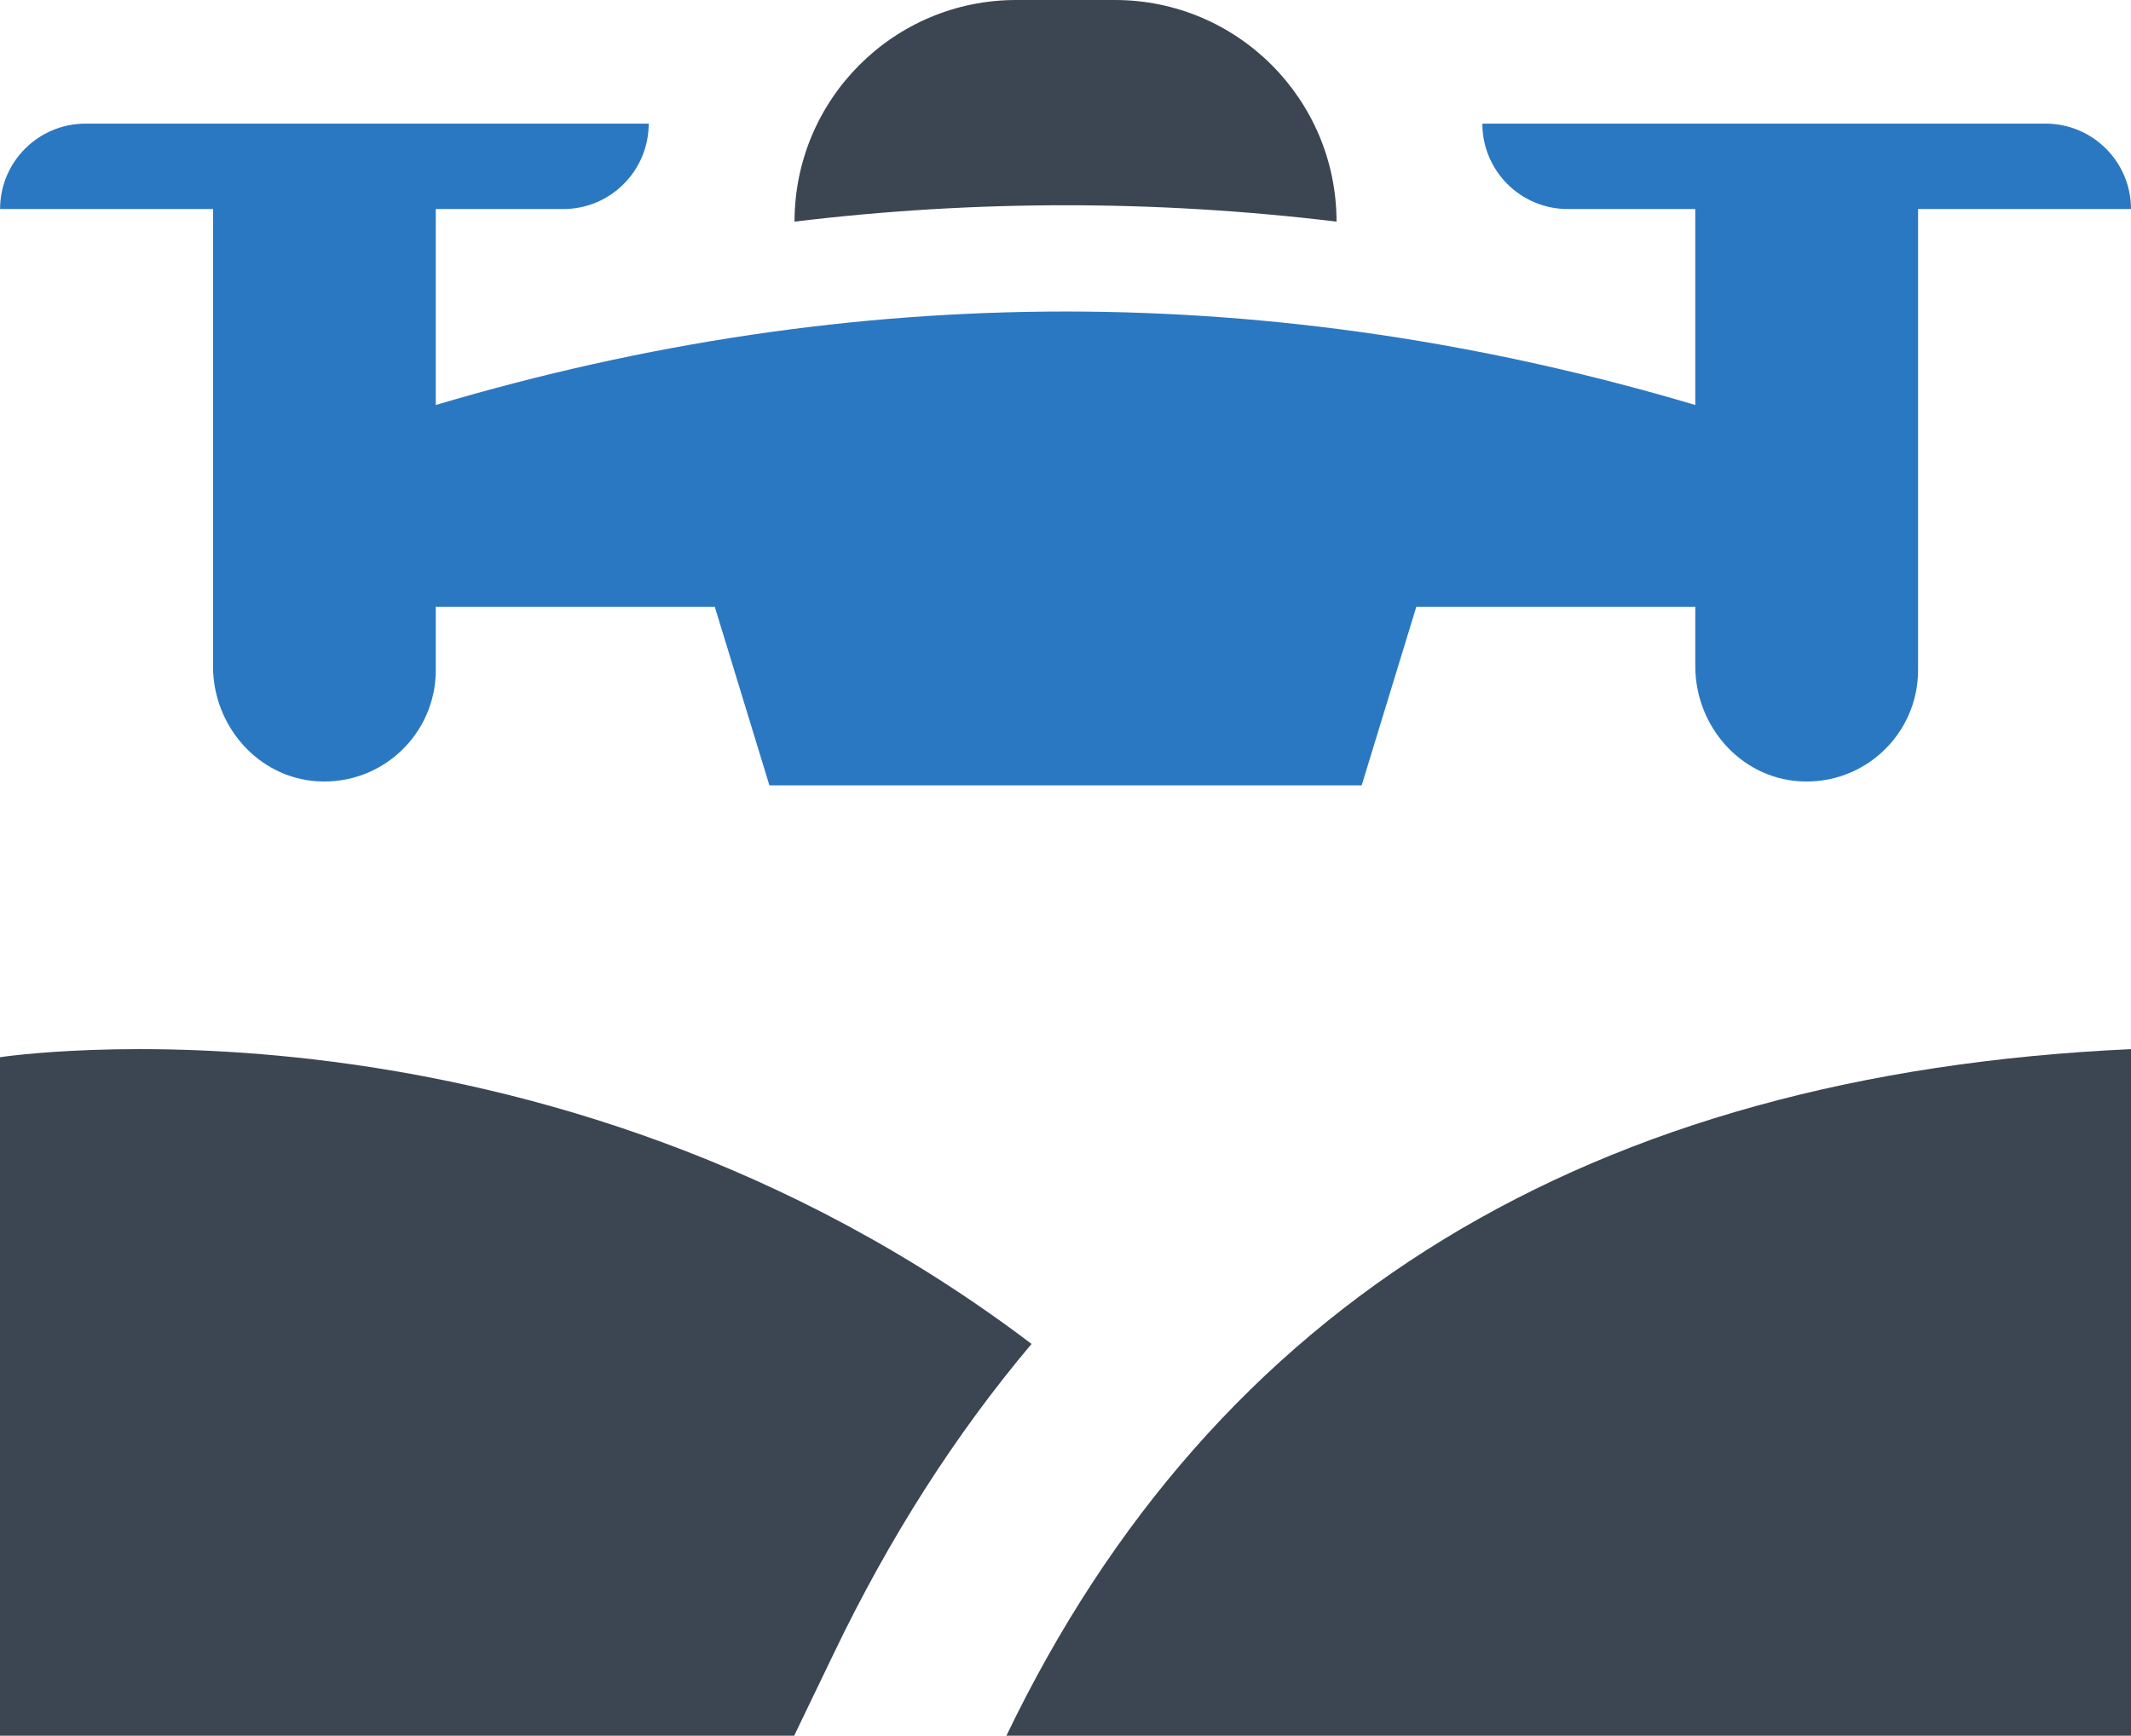
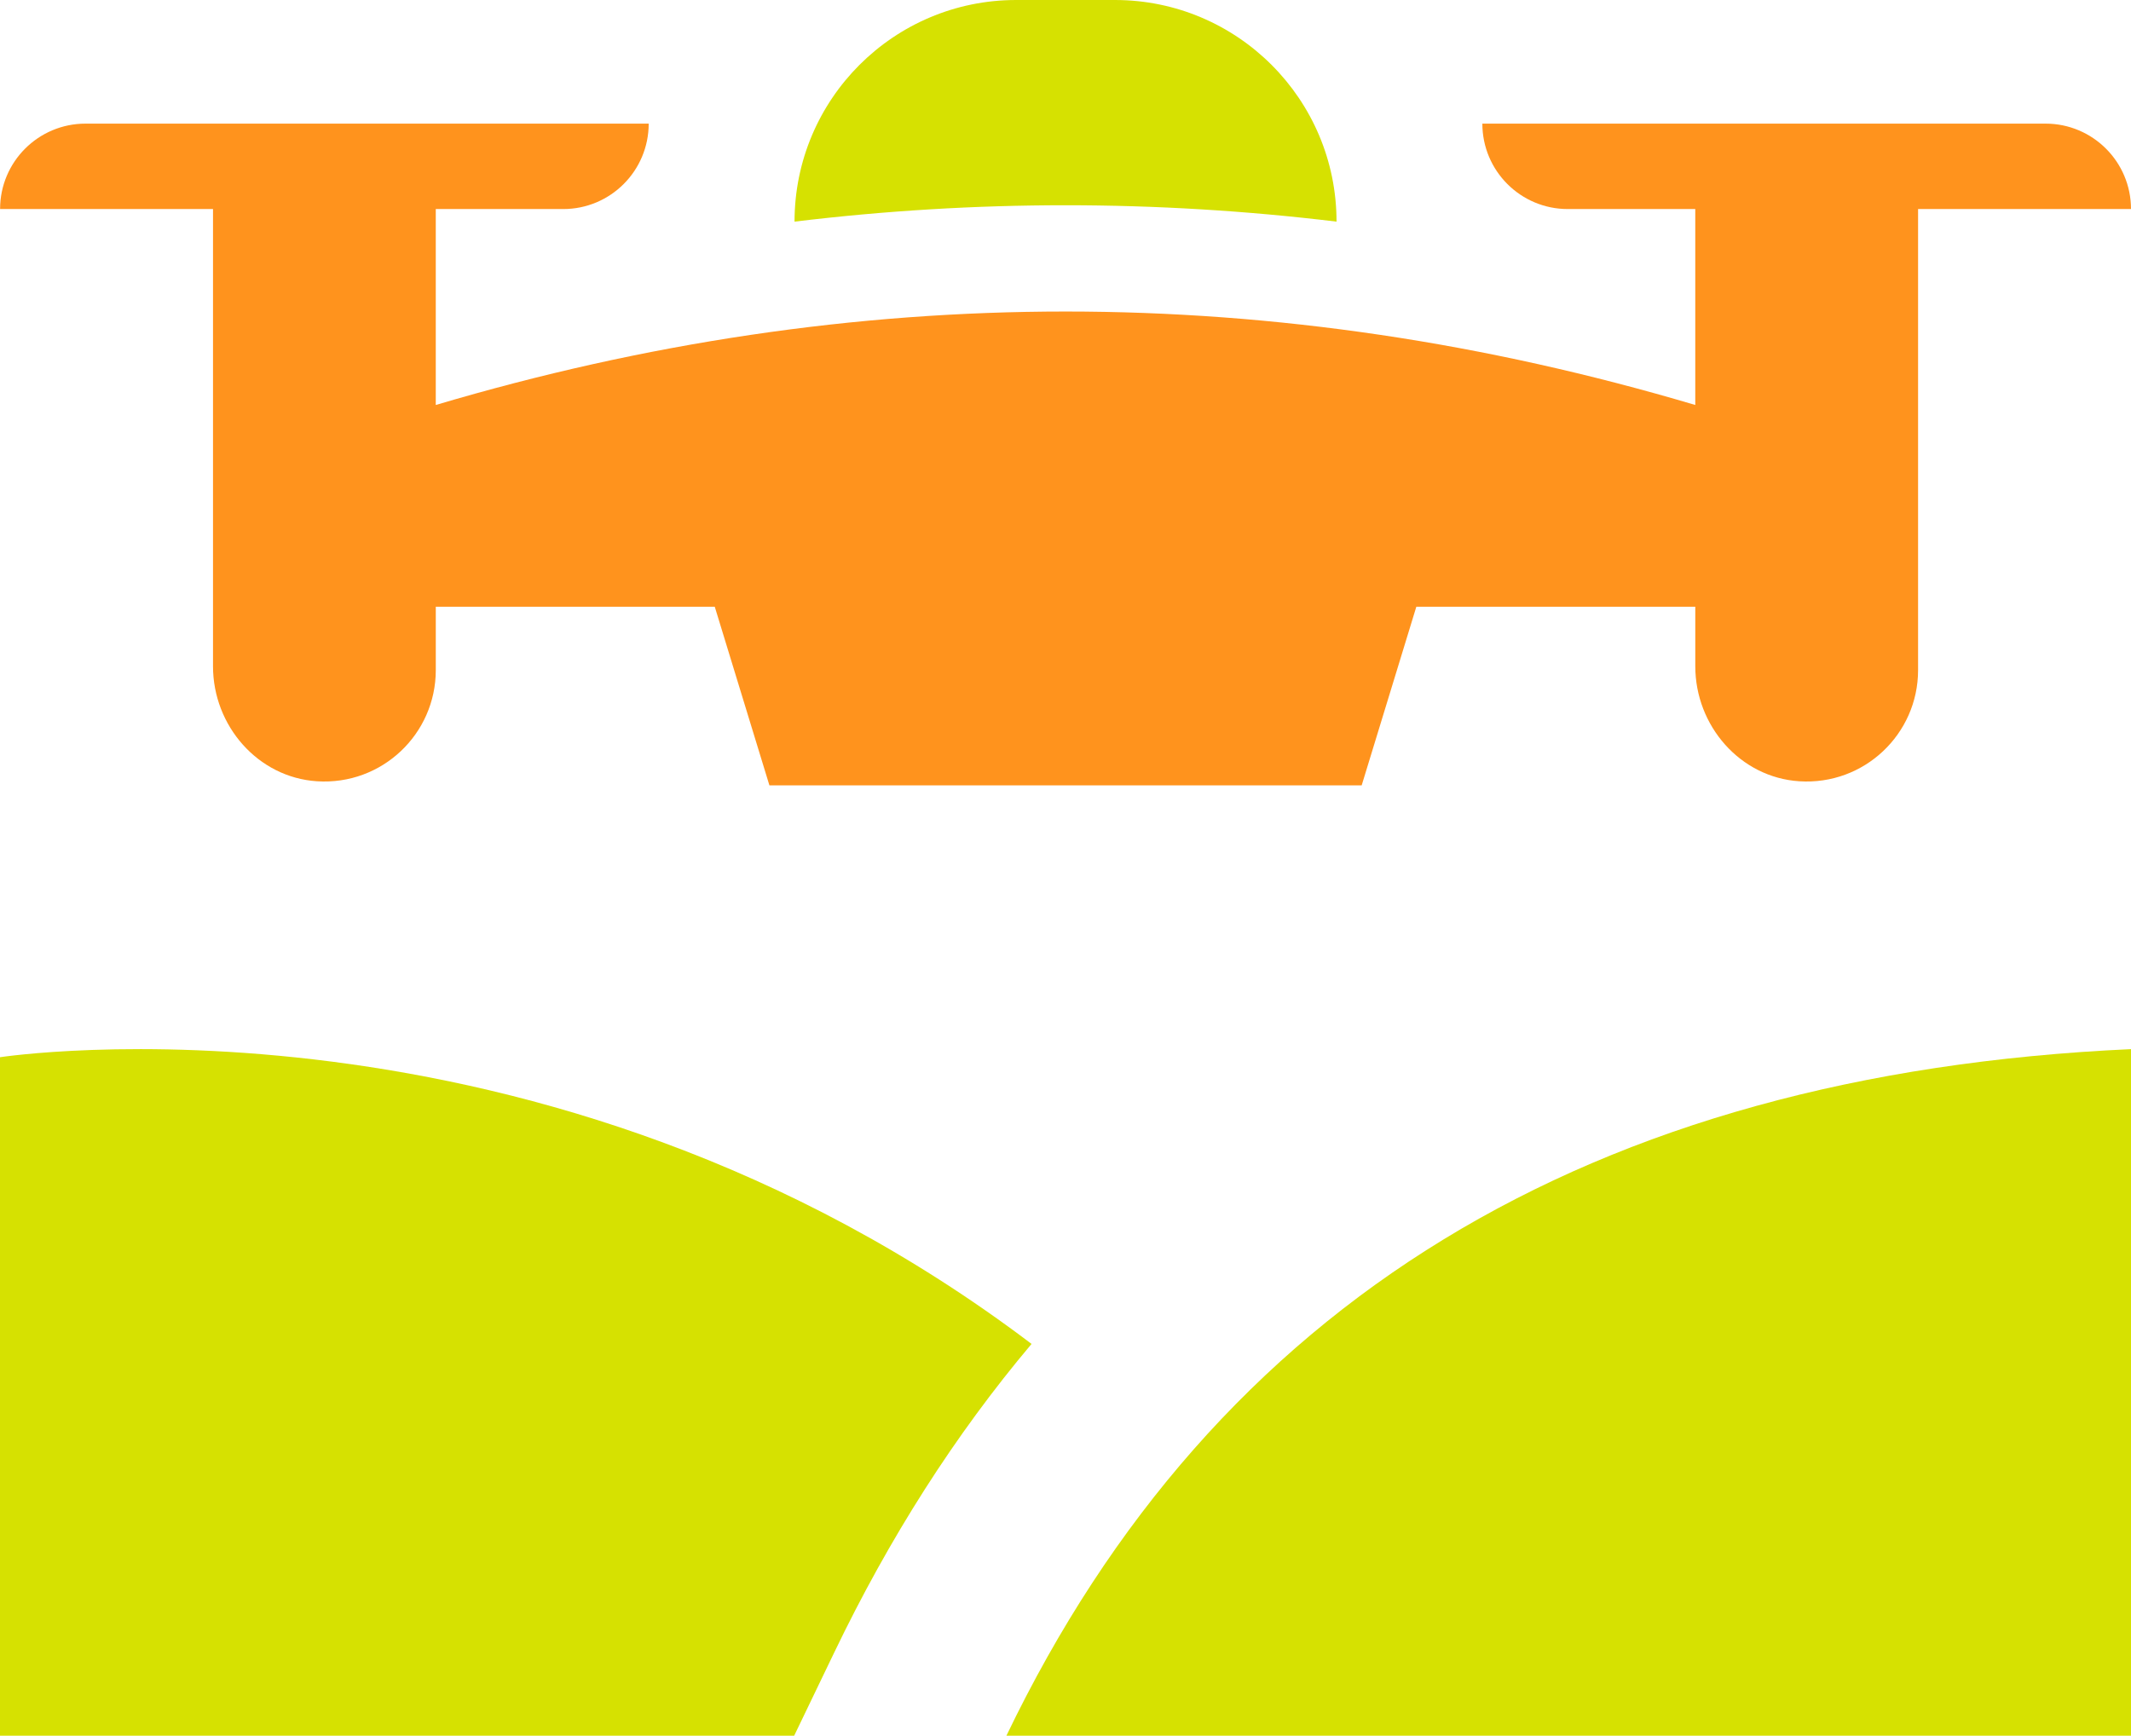
<svg xmlns="http://www.w3.org/2000/svg" id="Layer_2" data-name="Layer 2" viewBox="0 0 124.963 101.804">
  <g id="Color">
-     <path d="M12.491,39.081c0,3.479,2.626,6.517,6.097,6.742,3.804.246,6.967-2.767,6.967-6.518v-3.718h16.359l3.205,10.477h34.73l3.205-10.477h16.359v3.494c0,3.479,2.625,6.517,6.097,6.742,3.804.246,6.967-2.767,6.967-6.518V12.261h12.486c0-2.767-2.243-5.01-5.01-5.01h-33.027c0,2.767,2.243,5.01,5.01,5.01h7.476v11.492c-24.619-7.309-49.239-7.309-73.858,0v-11.492h7.476c2.767,0,5.01-2.243,5.01-5.01H5.014C2.248,7.251.005,9.494.005,12.261h12.486v26.821Z" fill="#2b78c2" />
+     <path d="M12.491,39.081c0,3.479,2.626,6.517,6.097,6.742,3.804.246,6.967-2.767,6.967-6.518v-3.718h16.359l3.205,10.477h34.73l3.205-10.477h16.359v3.494c0,3.479,2.625,6.517,6.097,6.742,3.804.246,6.967-2.767,6.967-6.518V12.261h12.486c0-2.767-2.243-5.01-5.01-5.01h-33.027c0,2.767,2.243,5.01,5.01,5.01h7.476v11.492c-24.619-7.309-49.239-7.309-73.858,0v-11.492h7.476c2.767,0,5.01-2.243,5.01-5.01H5.014C2.248,7.251.005,9.494.005,12.261h12.486v26.821Z" fill="#FF931D" />
  </g>
  <g id="Grey">
-     <path d="M78.375,12.999h0c0-7.179-5.82-12.999-12.999-12.999h-5.785c-7.179,0-12.999,5.82-12.999,12.999h0c10.588-1.281,21.194-1.281,31.783,0Z" fill="#3b4652" />
-     <path d="M0,62.008v39.796h46.57l2.34-4.861c3.248-6.763,7.105-12.81,11.581-18.119C31.816,57.104,0,62.008,0,62.008Z" fill="#3b4652" />
-     <path d="M59.016,101.804h65.947v-40.27c-31.76,1.453-53.742,14.876-65.947,40.27Z" fill="#3b4652" />
+     <path d="M78.375,12.999h0c0-7.179-5.82-12.999-12.999-12.999h-5.785c-7.179,0-12.999,5.82-12.999,12.999h0c10.588-1.281,21.194-1.281,31.783,0Z" fill="#D6E101" />
+     <path d="M0,62.008v39.796h46.57l2.34-4.861c3.248-6.763,7.105-12.81,11.581-18.119C31.816,57.104,0,62.008,0,62.008Z" fill="#D6E101" />
+     <path d="M59.016,101.804h65.947v-40.27c-31.76,1.453-53.742,14.876-65.947,40.27Z" fill="#D6E101" />
  </g>
</svg>
